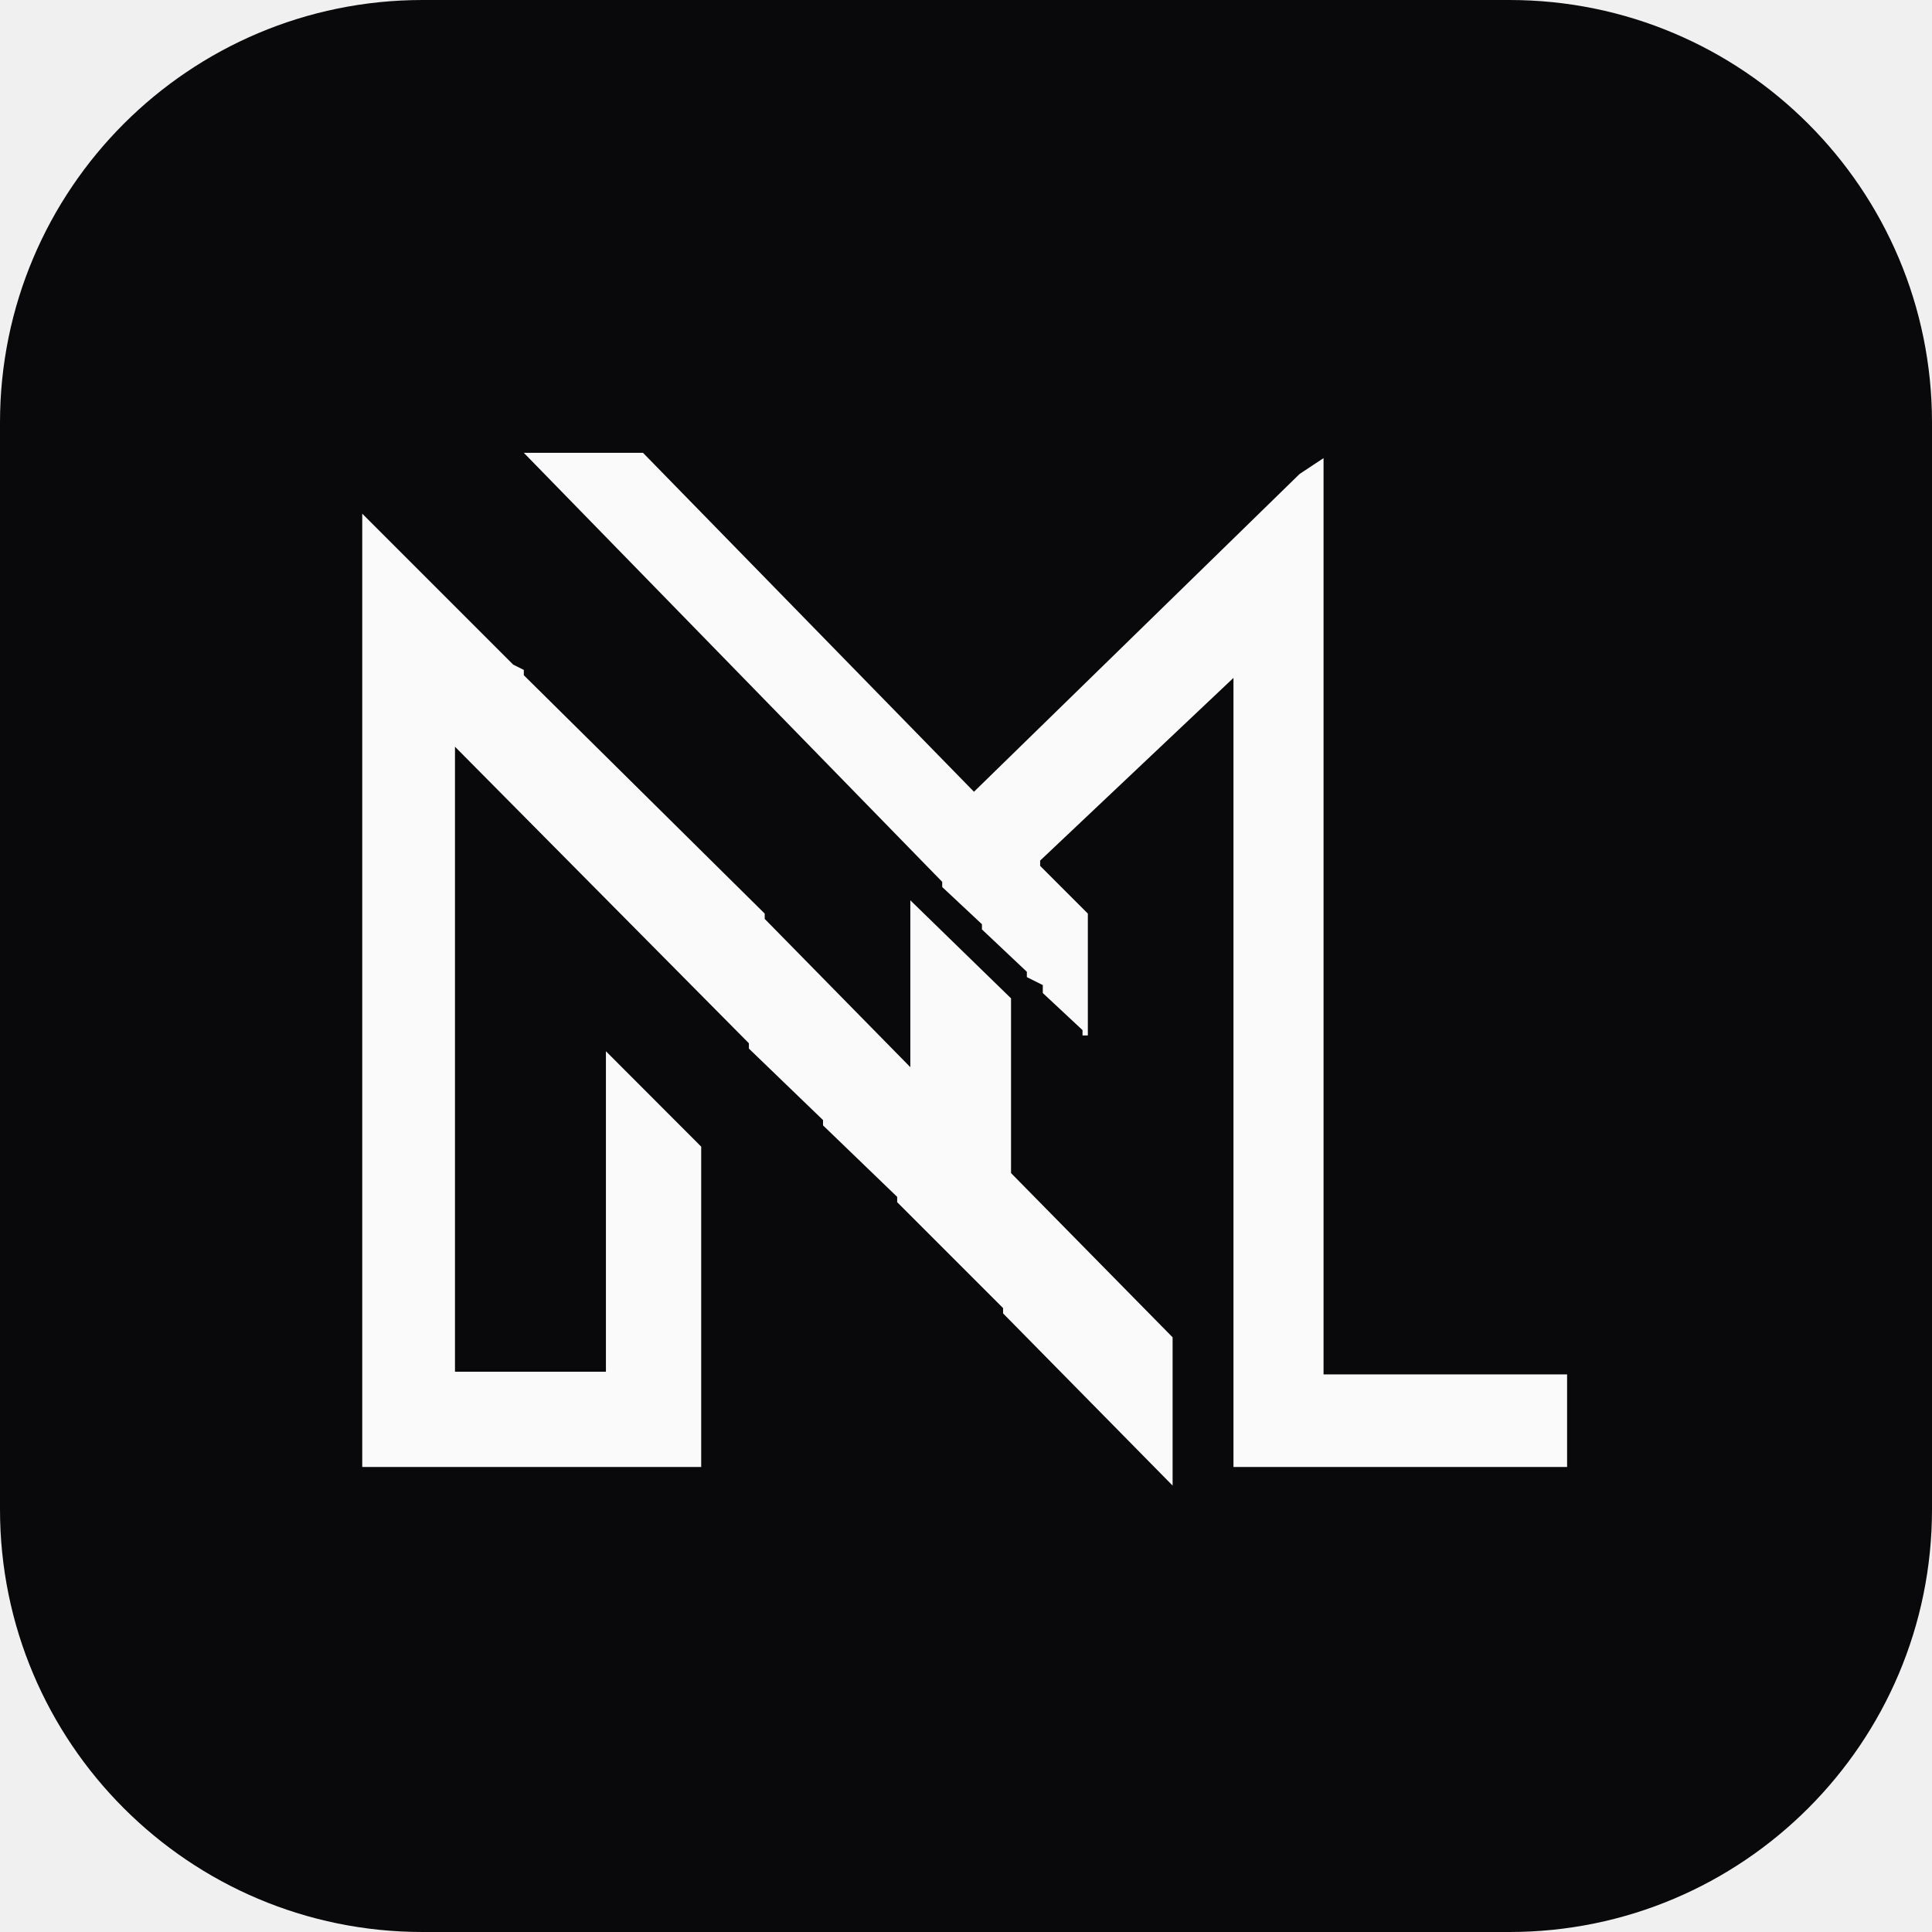
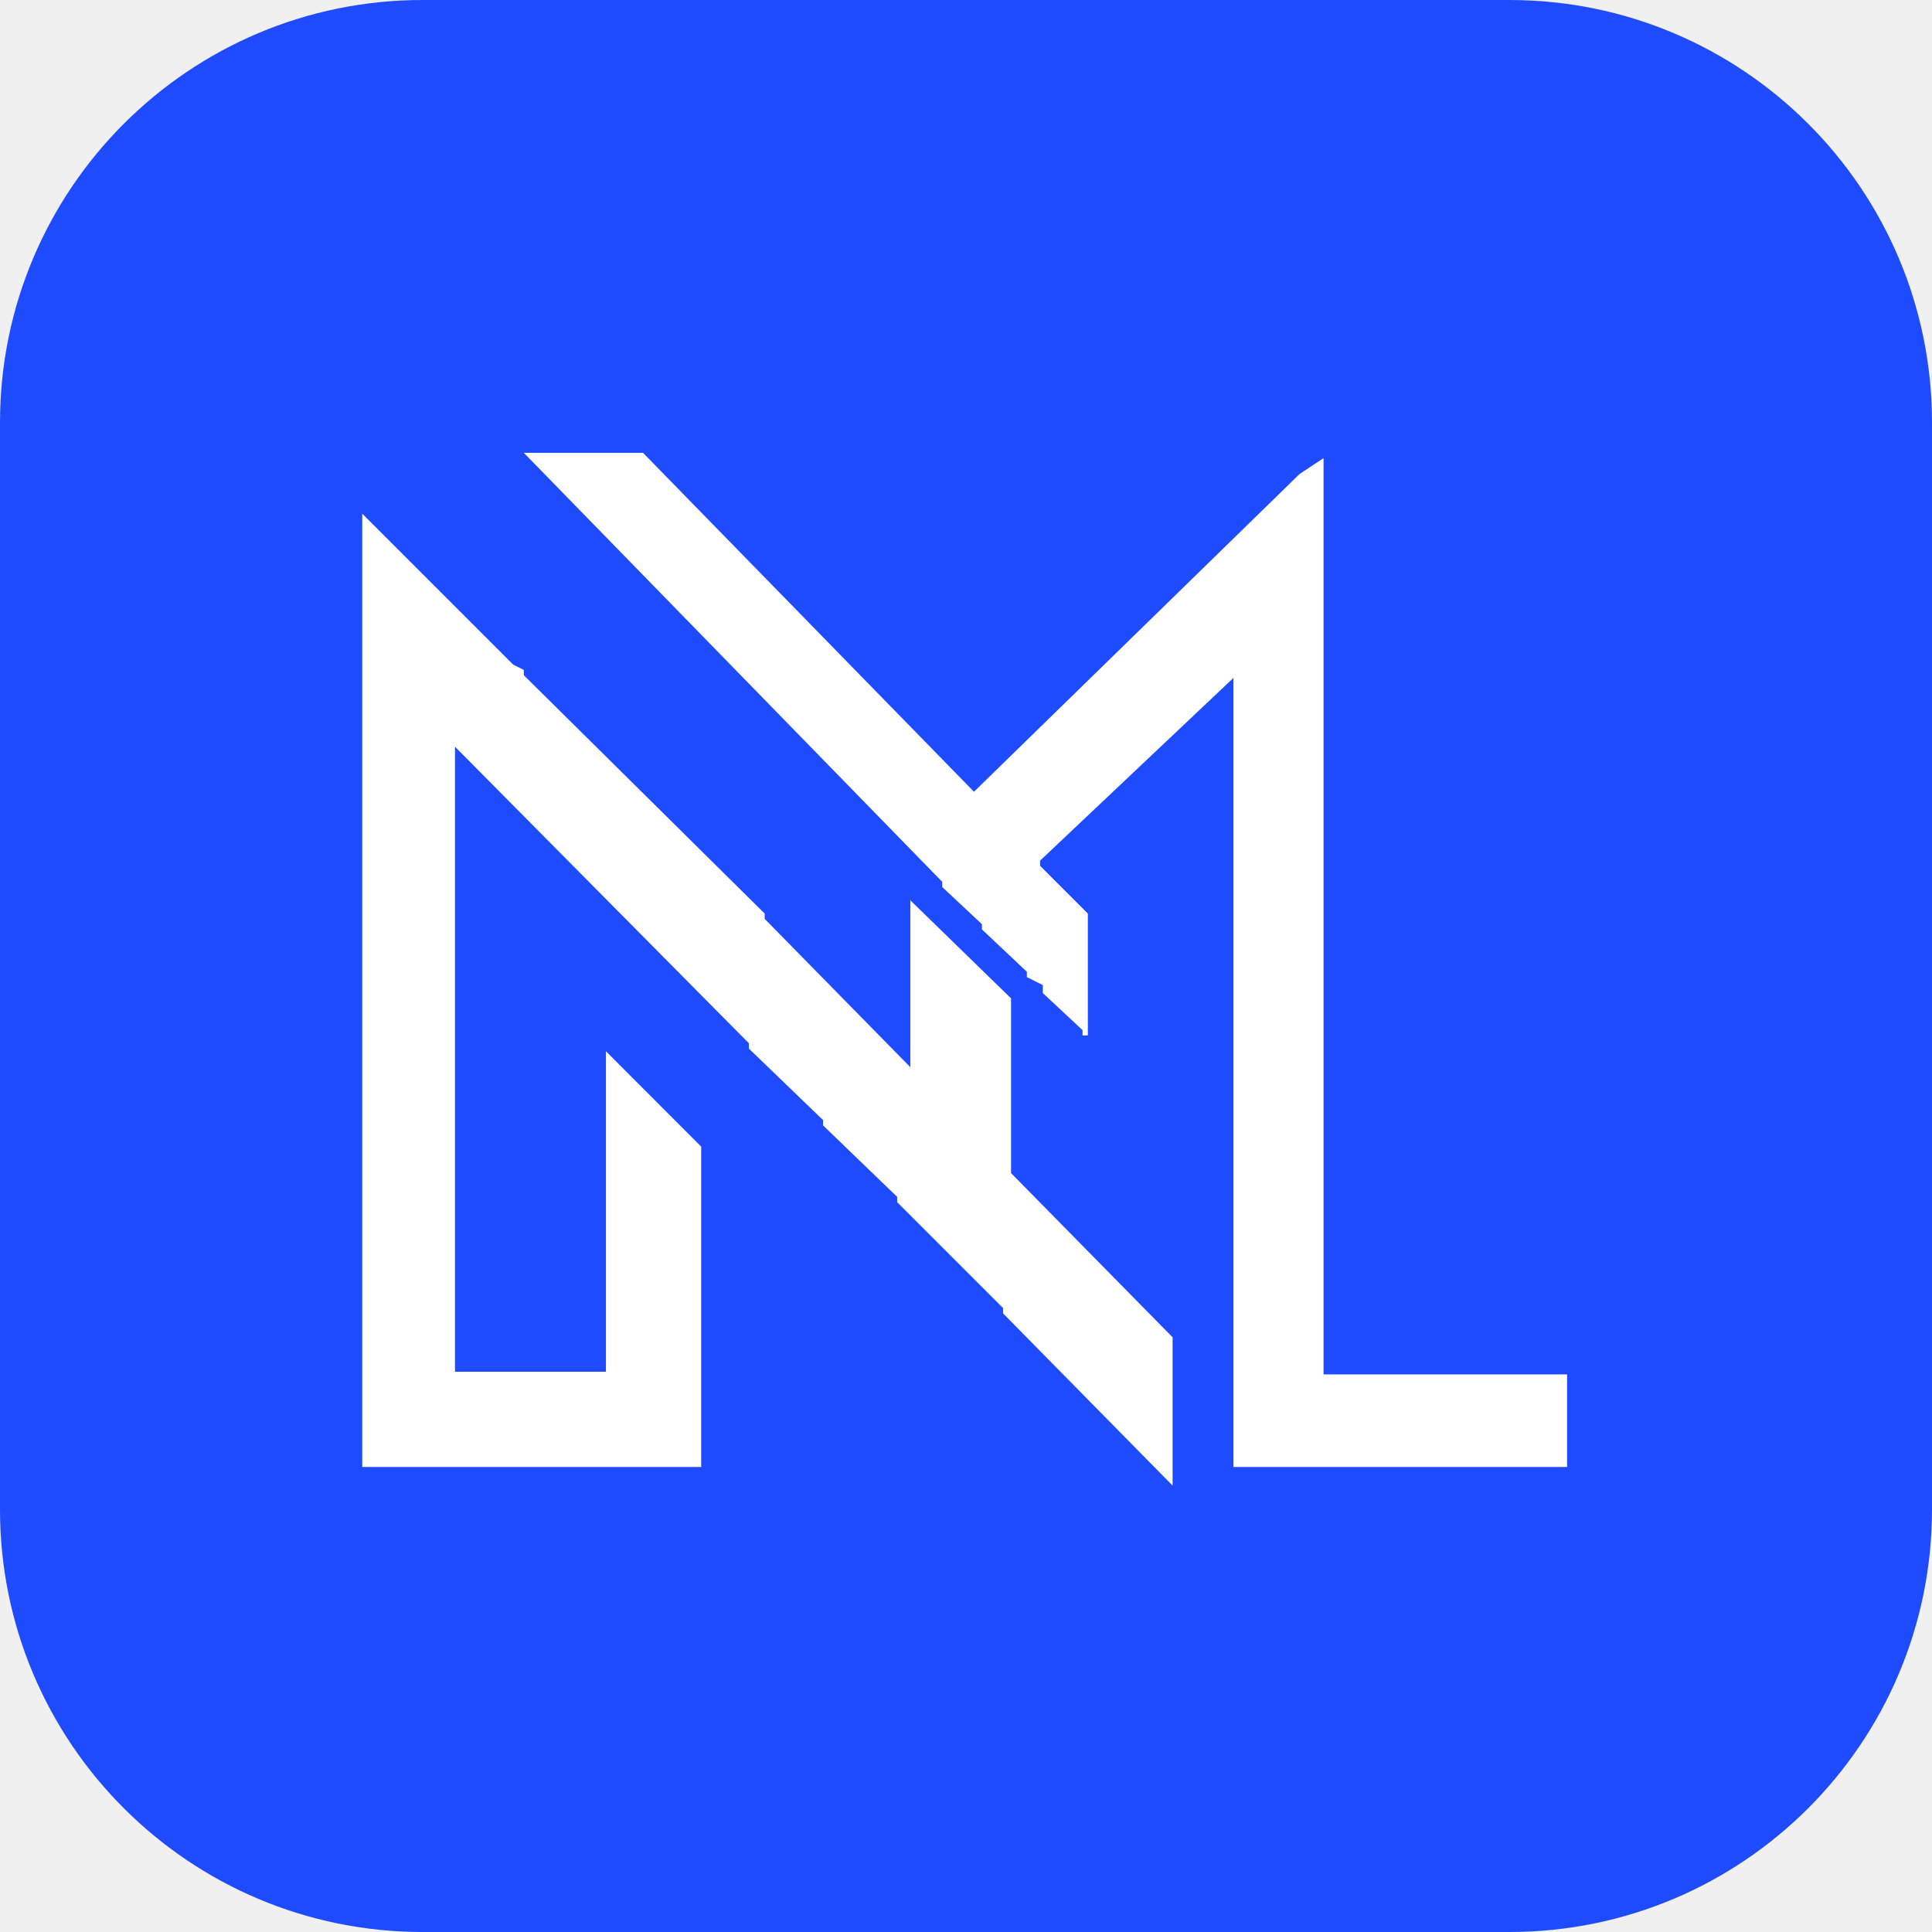
<svg xmlns="http://www.w3.org/2000/svg" viewBox="0 0 64 64">
-   <rect width="64" height="64" rx="14" fill="#09090b" />
+   <rect width="64" height="64" rx="14" fill="#1f4bff" />
  <g transform="translate(12 15) scale(0.4)">
-     <path fill-rule="evenodd" fill="#fafafa" d="M0,5.04 L12.5,17.54 L13.38,17.98 L13.38,18.42 L33.33,38.16 L33.33,38.6 L45.39,50.88 L45.39,37.06 L53.73,45.18 L53.73,59.65 L67.11,73.25 L67.11,85.53 L53.07,71.27 L53.07,70.83 L44.3,62.06 L44.3,61.62 L38.16,55.7 L38.16,55.26 L32.02,49.34 L32.02,48.9 L7.68,24.34 L7.68,76.1 L20.18,76.1 L20.18,49.56 L20.18,49.56 L28.07,57.46 L28.07,83.99 L0,83.99 L0,5.04ZM13.38,0 L23.25,0 L50.66,28.07 L77.63,1.75 L79.61,0.44 L79.61,76.32 L99.78,76.32 L99.78,83.99 L72.15,83.99 L72.15,18.64 L56.14,33.77 L56.14,34.21 L60.09,38.16 L60.09,48.25 L59.65,48.25 L59.65,47.81 L56.36,44.74 L56.36,44.08 L55.04,43.42 L55.04,42.98 L51.32,39.47 L51.32,39.04 L48.03,35.96 L48.03,35.53 L13.38,0Z" />
+     <path fill-rule="evenodd" fill="#ffffff" d="M0,5.04 L12.5,17.54 L13.38,17.98 L13.38,18.42 L33.33,38.16 L33.33,38.6 L45.39,50.88 L45.39,37.06 L53.73,45.18 L53.73,59.65 L67.11,73.25 L67.11,85.53 L53.07,71.27 L53.07,70.83 L44.3,62.06 L44.3,61.62 L38.16,55.7 L38.16,55.26 L32.02,49.34 L32.02,48.9 L7.68,24.34 L7.68,76.1 L20.18,76.1 L20.18,49.56 L20.18,49.56 L28.07,57.46 L28.07,83.99 L0,83.99 L0,5.04ZM13.38,0 L23.25,0 L50.66,28.07 L77.63,1.75 L79.61,0.44 L79.61,76.32 L99.78,76.32 L99.78,83.99 L72.15,83.99 L72.15,18.64 L56.14,33.77 L56.14,34.21 L60.09,38.16 L60.09,48.25 L59.65,48.25 L59.65,47.81 L56.36,44.74 L56.36,44.08 L55.04,43.42 L55.04,42.98 L51.32,39.47 L51.32,39.04 L48.03,35.96 L48.03,35.53 L13.38,0Z" />
  </g>
</svg>
